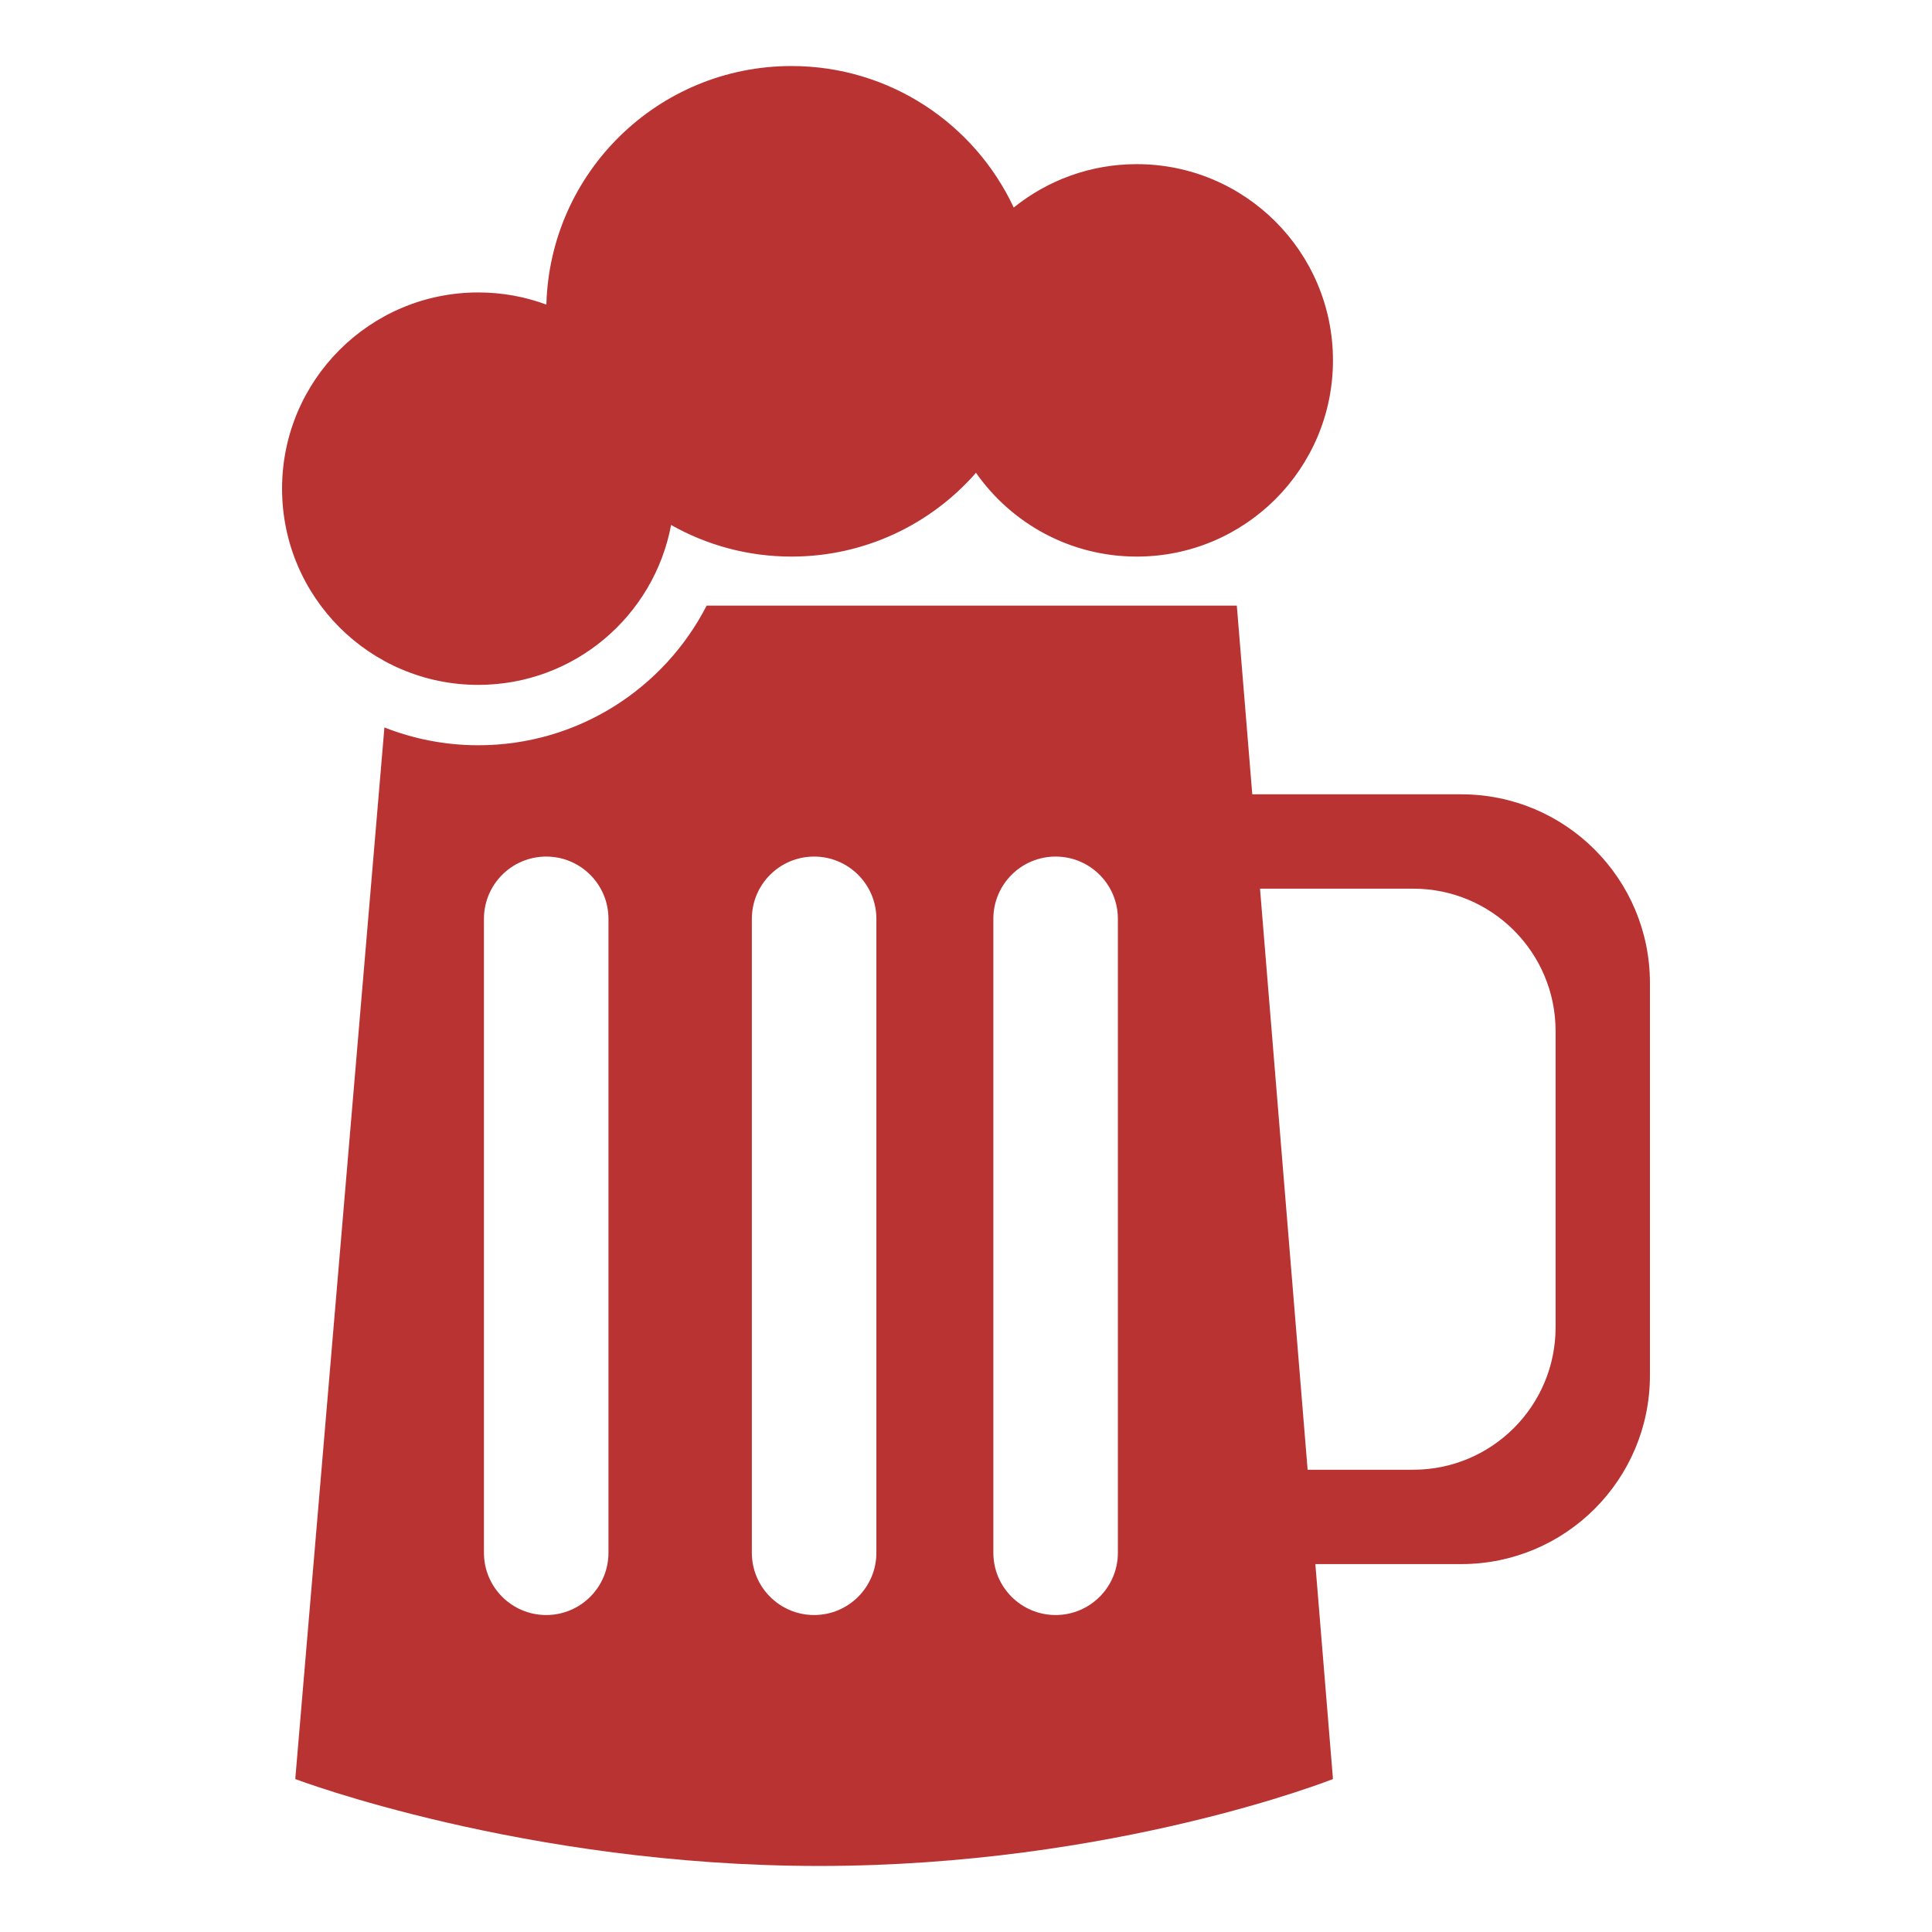
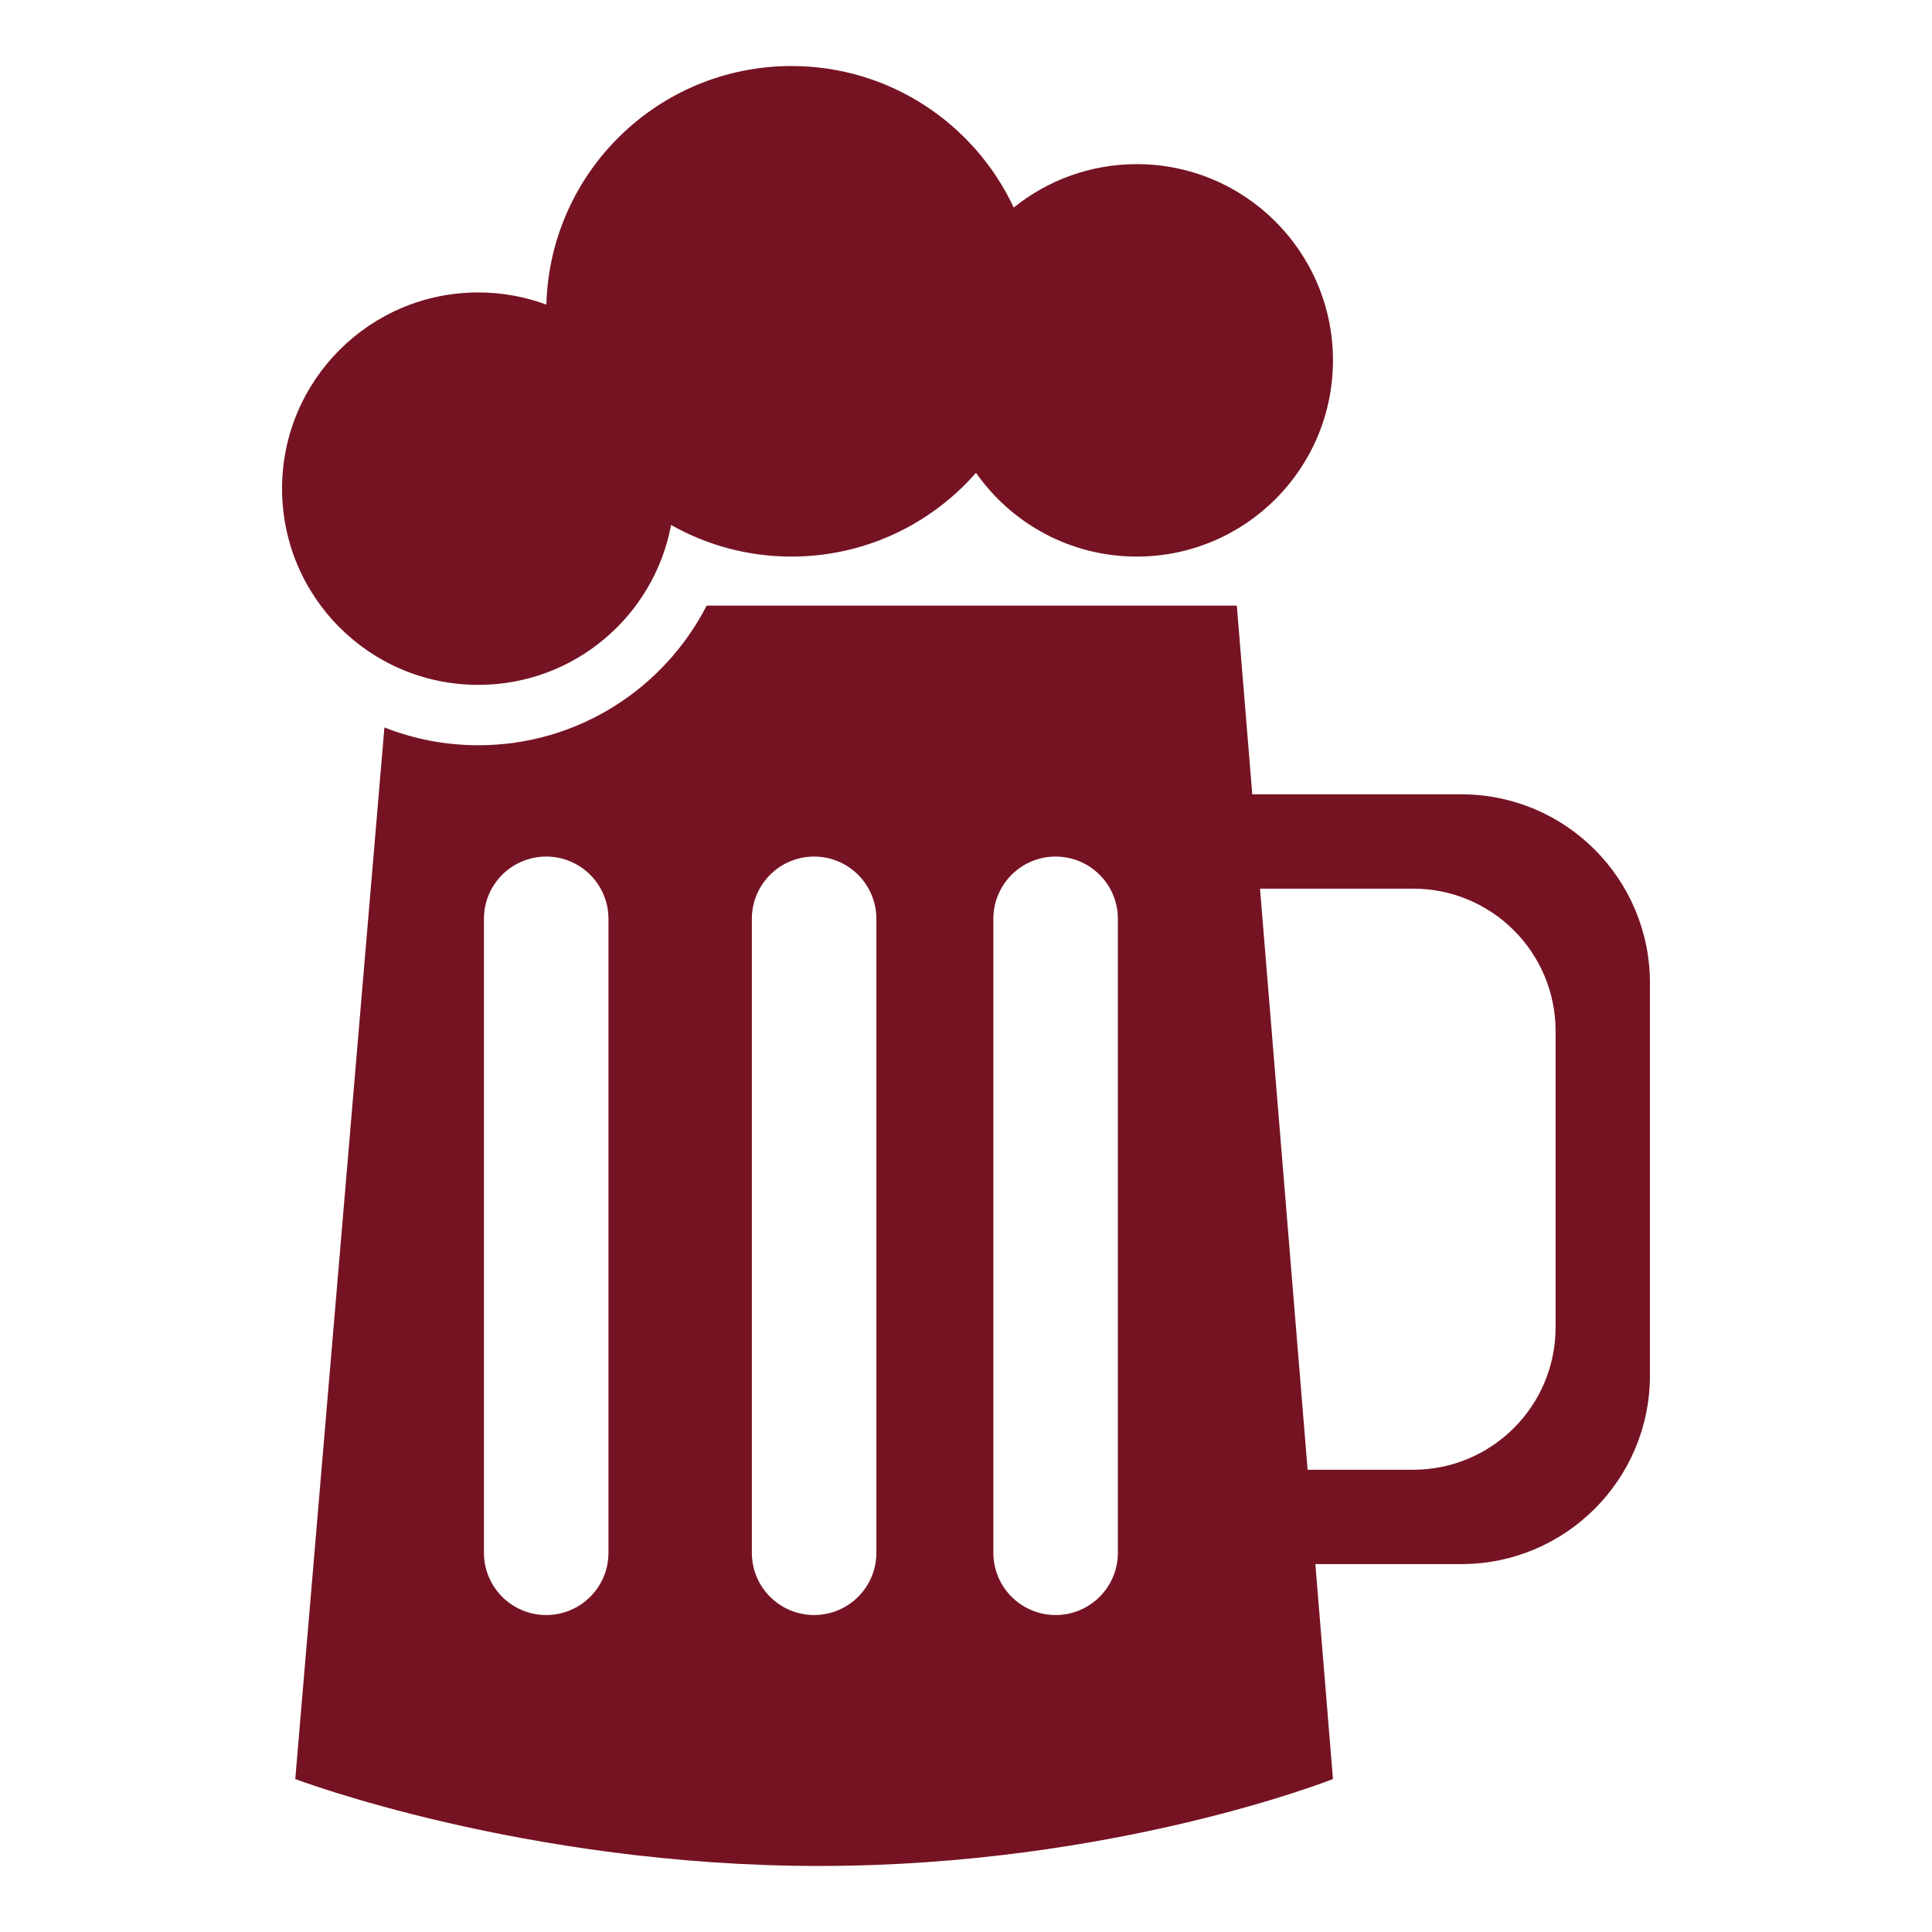
<svg xmlns="http://www.w3.org/2000/svg" version="1.1" id="Layer_1" x="0px" y="0px" width="512px" height="512px" viewBox="0 0 512 512" enable-background="new 0 0 512 512" xml:space="preserve">
  <g>
-     <path fill="#b93333" d="M126.75,181.5c25.428,0,46.58-18.257,51.096-42.375c9.427,5.323,20.306,8.375,31.904,8.375   c19.501,0,36.983-8.6,48.897-22.2c9.403,13.418,24.974,22.2,42.603,22.2c28.719,0,52-23.281,52-52s-23.281-52-52-52   c-12.348,0-23.683,4.312-32.602,11.501C258.289,32.851,235.818,17.5,209.75,17.5c-35.302,0-64.01,28.147-64.955,63.221   c-5.622-2.081-11.7-3.221-18.045-3.221c-28.719,0-52,23.281-52,52S98.031,181.5,126.75,181.5z" />
-     <path fill="#b93333" d="M387.25,210.5h-55.383l-4.097-50H187.267c-11.274,21.962-34.132,37-60.517,37   c-8.785,0-17.171-1.684-24.878-4.717L78.25,471.466c0,0,60.623,23.034,138.818,23.034s136.182-23.034,136.182-23.034l-4.668-56.966   h38.668c27.614,0,50-22.386,50-50v-104C437.25,232.885,414.865,210.5,387.25,210.5z M161.25,411.5c0,9.112-7.387,16.5-16.5,16.5   s-16.5-7.388-16.5-16.5v-168c0-9.113,7.387-16.5,16.5-16.5s16.5,7.387,16.5,16.5V411.5z M232.25,411.5   c0,9.112-7.387,16.5-16.5,16.5s-16.5-7.388-16.5-16.5v-168c0-9.113,7.387-16.5,16.5-16.5s16.5,7.387,16.5,16.5V411.5z    M296.25,411.5c0,9.112-7.387,16.5-16.5,16.5s-16.5-7.388-16.5-16.5v-168c0-9.113,7.387-16.5,16.5-16.5s16.5,7.387,16.5,16.5V411.5   z M412.25,351.753c0,20.845-16.898,37.743-37.743,37.743h-27.974l-12.617-153.992h40.591c20.845,0,37.743,16.898,37.743,37.743   V351.753z" />
+     <path fill="#751323" d="M126.75,181.5c25.428,0,46.58-18.257,51.096-42.375c9.427,5.323,20.306,8.375,31.904,8.375   c19.501,0,36.983-8.6,48.897-22.2c9.403,13.418,24.974,22.2,42.603,22.2c28.719,0,52-23.281,52-52s-23.281-52-52-52   c-12.348,0-23.683,4.312-32.602,11.501C258.289,32.851,235.818,17.5,209.75,17.5c-35.302,0-64.01,28.147-64.955,63.221   c-5.622-2.081-11.7-3.221-18.045-3.221c-28.719,0-52,23.281-52,52S98.031,181.5,126.75,181.5z" />
+     <path fill="#751323" d="M387.25,210.5h-55.383l-4.097-50H187.267c-11.274,21.962-34.132,37-60.517,37   c-8.785,0-17.171-1.684-24.878-4.717L78.25,471.466c0,0,60.623,23.034,138.818,23.034s136.182-23.034,136.182-23.034l-4.668-56.966   h38.668c27.614,0,50-22.386,50-50v-104C437.25,232.885,414.865,210.5,387.25,210.5z M161.25,411.5c0,9.112-7.387,16.5-16.5,16.5   s-16.5-7.388-16.5-16.5v-168c0-9.113,7.387-16.5,16.5-16.5s16.5,7.387,16.5,16.5V411.5z M232.25,411.5   c0,9.112-7.387,16.5-16.5,16.5s-16.5-7.388-16.5-16.5v-168c0-9.113,7.387-16.5,16.5-16.5s16.5,7.387,16.5,16.5V411.5z    M296.25,411.5c0,9.112-7.387,16.5-16.5,16.5s-16.5-7.388-16.5-16.5v-168c0-9.113,7.387-16.5,16.5-16.5s16.5,7.387,16.5,16.5V411.5   z M412.25,351.753c0,20.845-16.898,37.743-37.743,37.743h-27.974l-12.617-153.992h40.591c20.845,0,37.743,16.898,37.743,37.743   V351.753z" />
  </g>
</svg>
